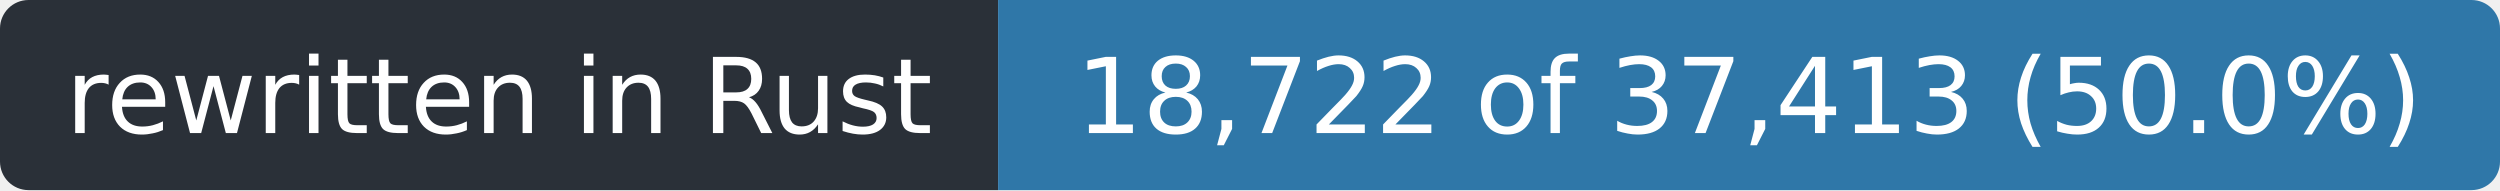
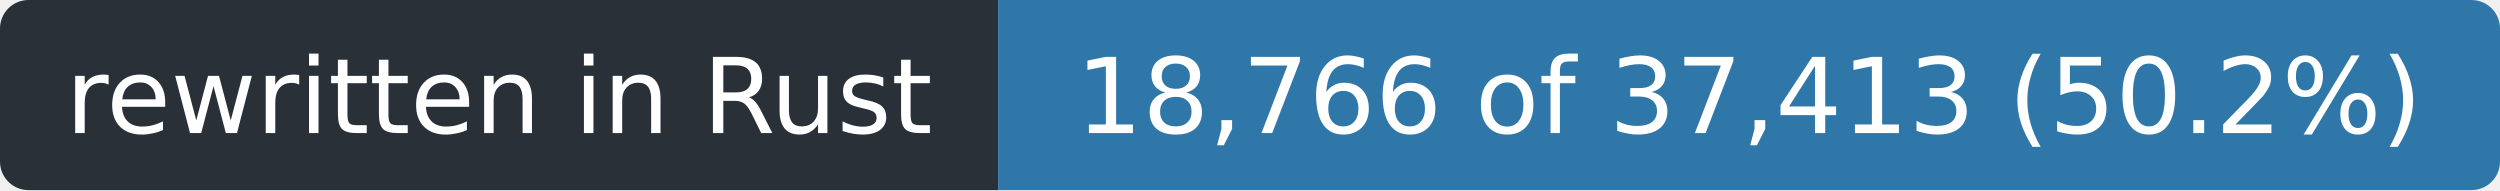
- <svg xmlns="http://www.w3.org/2000/svg" width="263" height="20" role="img" aria-label="rewritten in Rust: 18,722 of 37,413 (50.0%)">
+ <svg xmlns="http://www.w3.org/2000/svg" width="263" height="20" role="img" aria-label="rewritten in Rust: 18,766 of 37,413 (50.2%)">
  <clipPath id="r">
    <rect width="263" height="20" rx="3" />
  </clipPath>
  <g clip-path="url(#r)">
    <rect width="105" height="20" fill="#2a3038" />
    <rect x="105" width="158" height="20" fill="#2f77a8" />
  </g>
  <g fill="#fff" font-family="Verdana,Geneva,DejaVu Sans,sans-serif" font-size="11" text-anchor="middle">
    <text x="52.5" y="14" textLength="93">rewritten in Rust</text>
-     <text x="184.0" y="14" textLength="146">18,722 of 37,413 (50.0%)</text>
+     <text x="184.0" y="14" textLength="146">18,766 of 37,413 (50.2%)</text>
  </g>
</svg>
